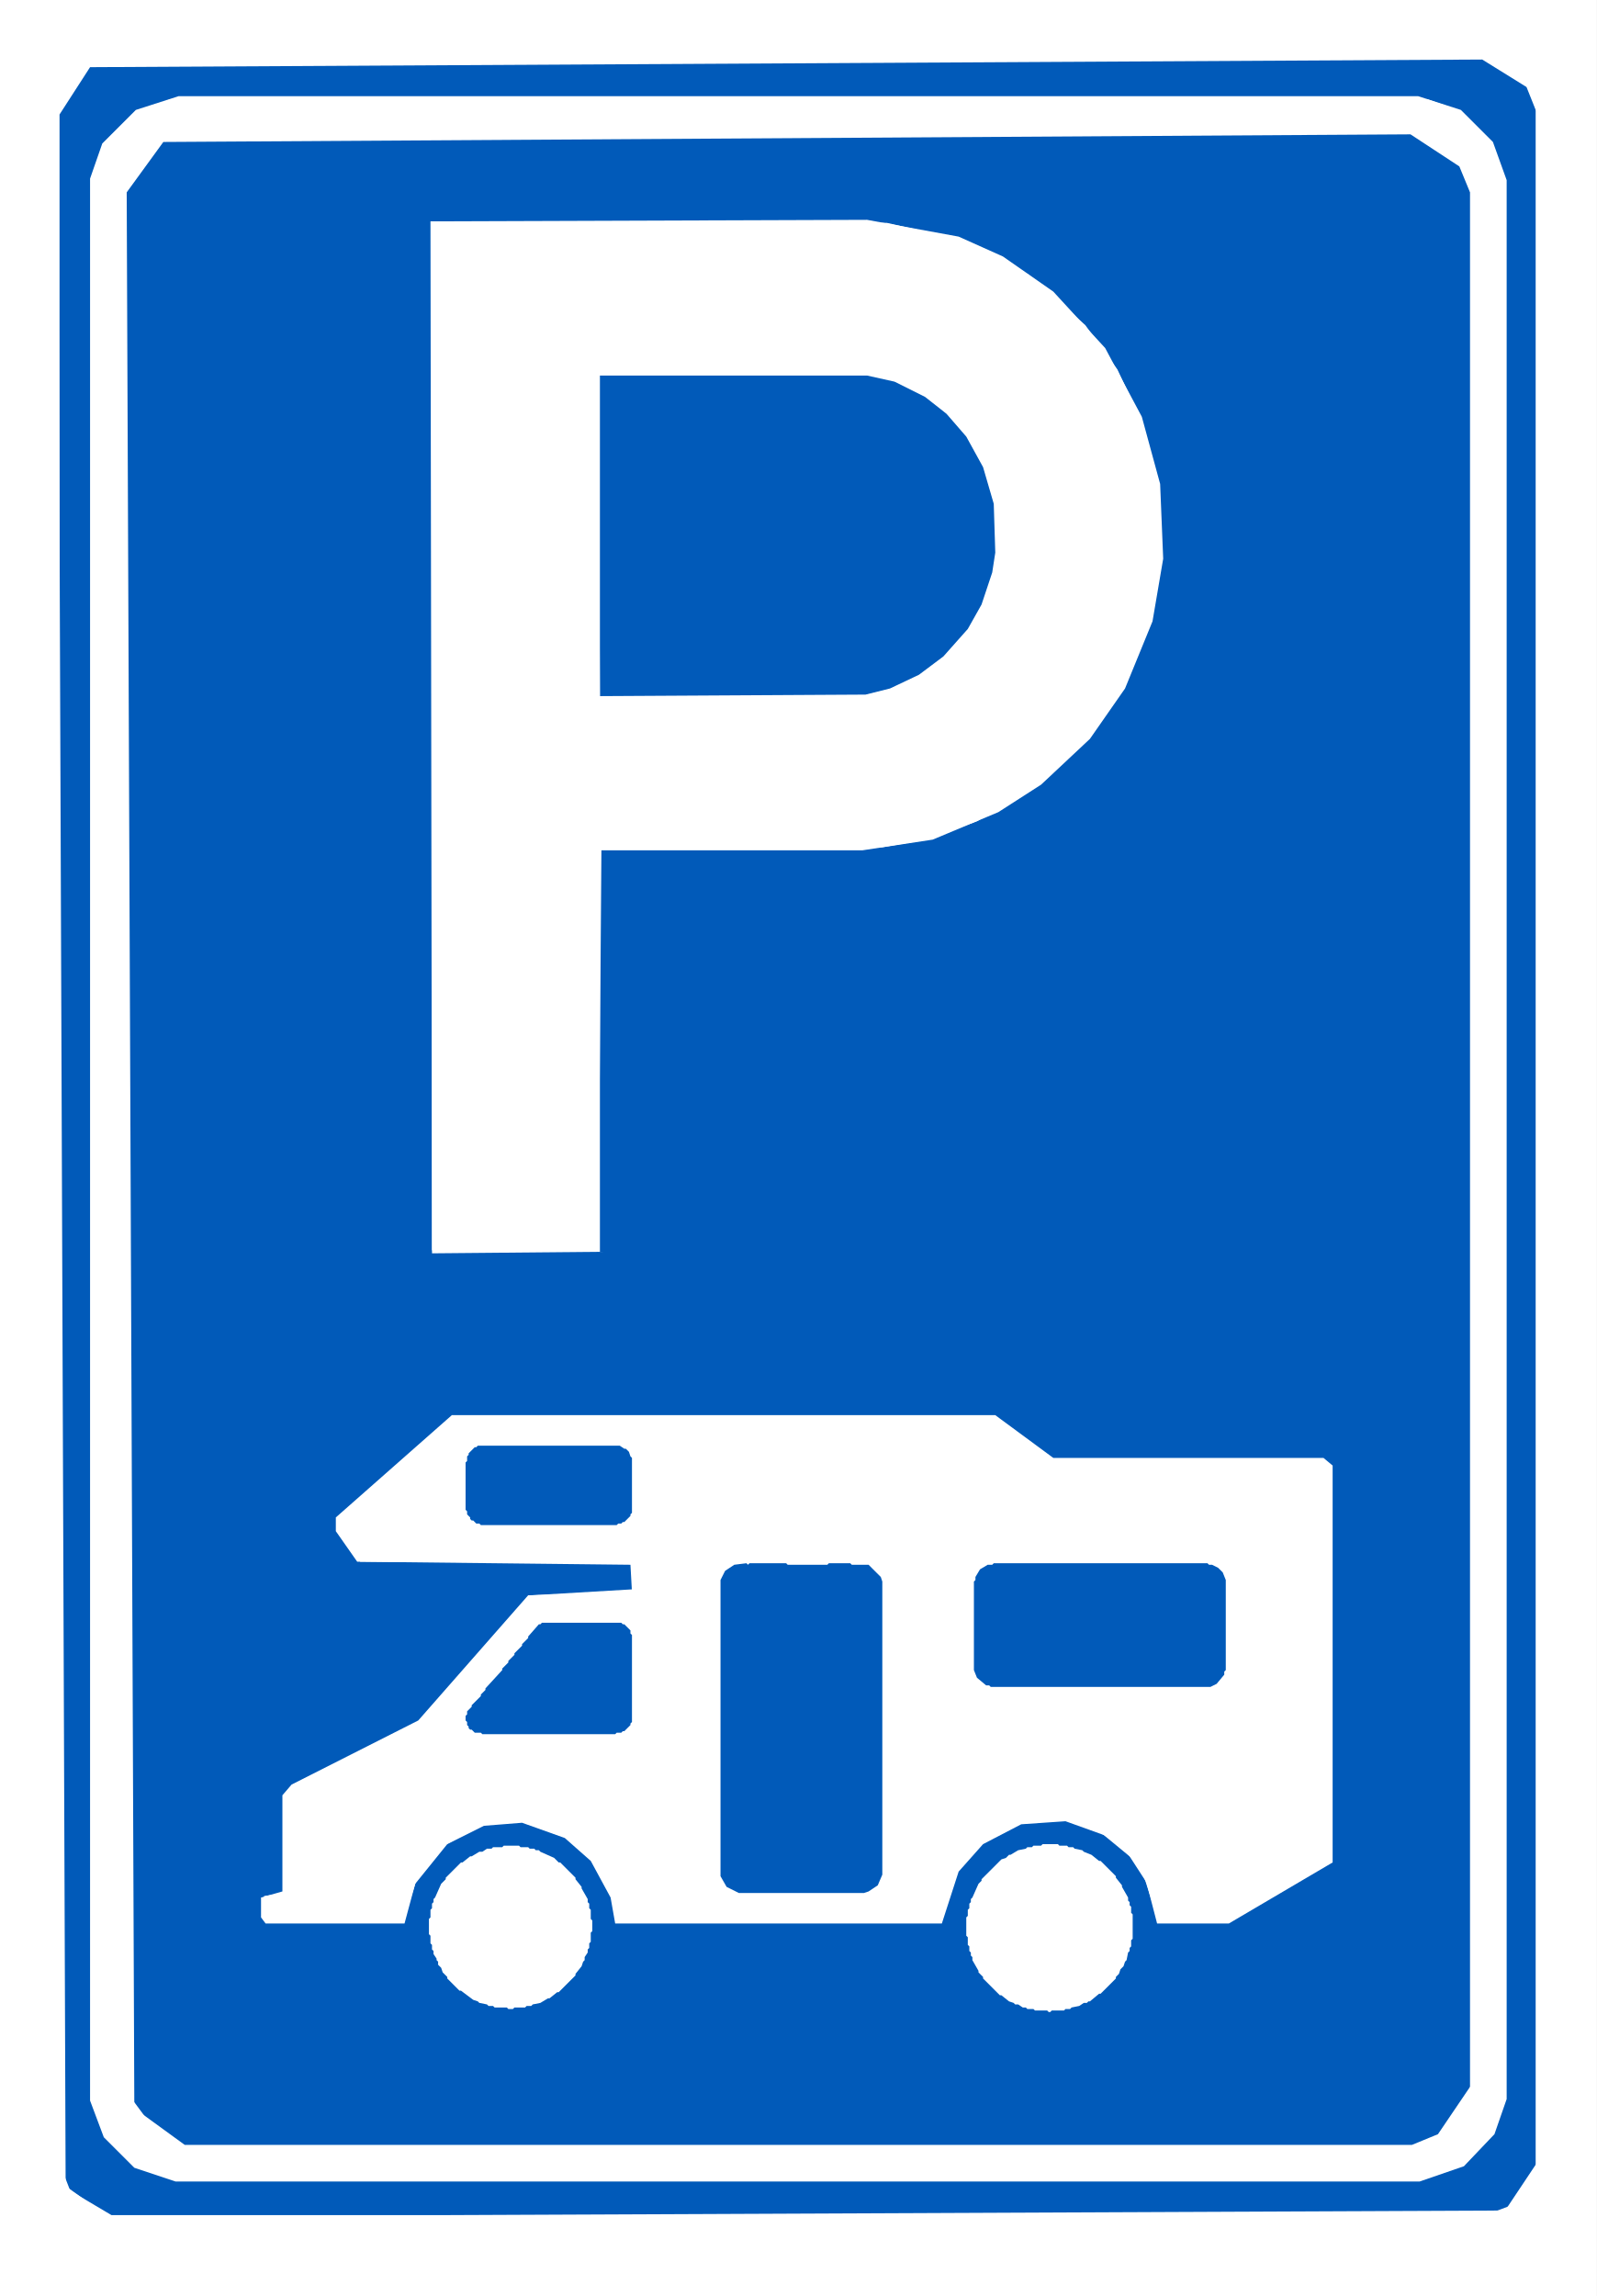
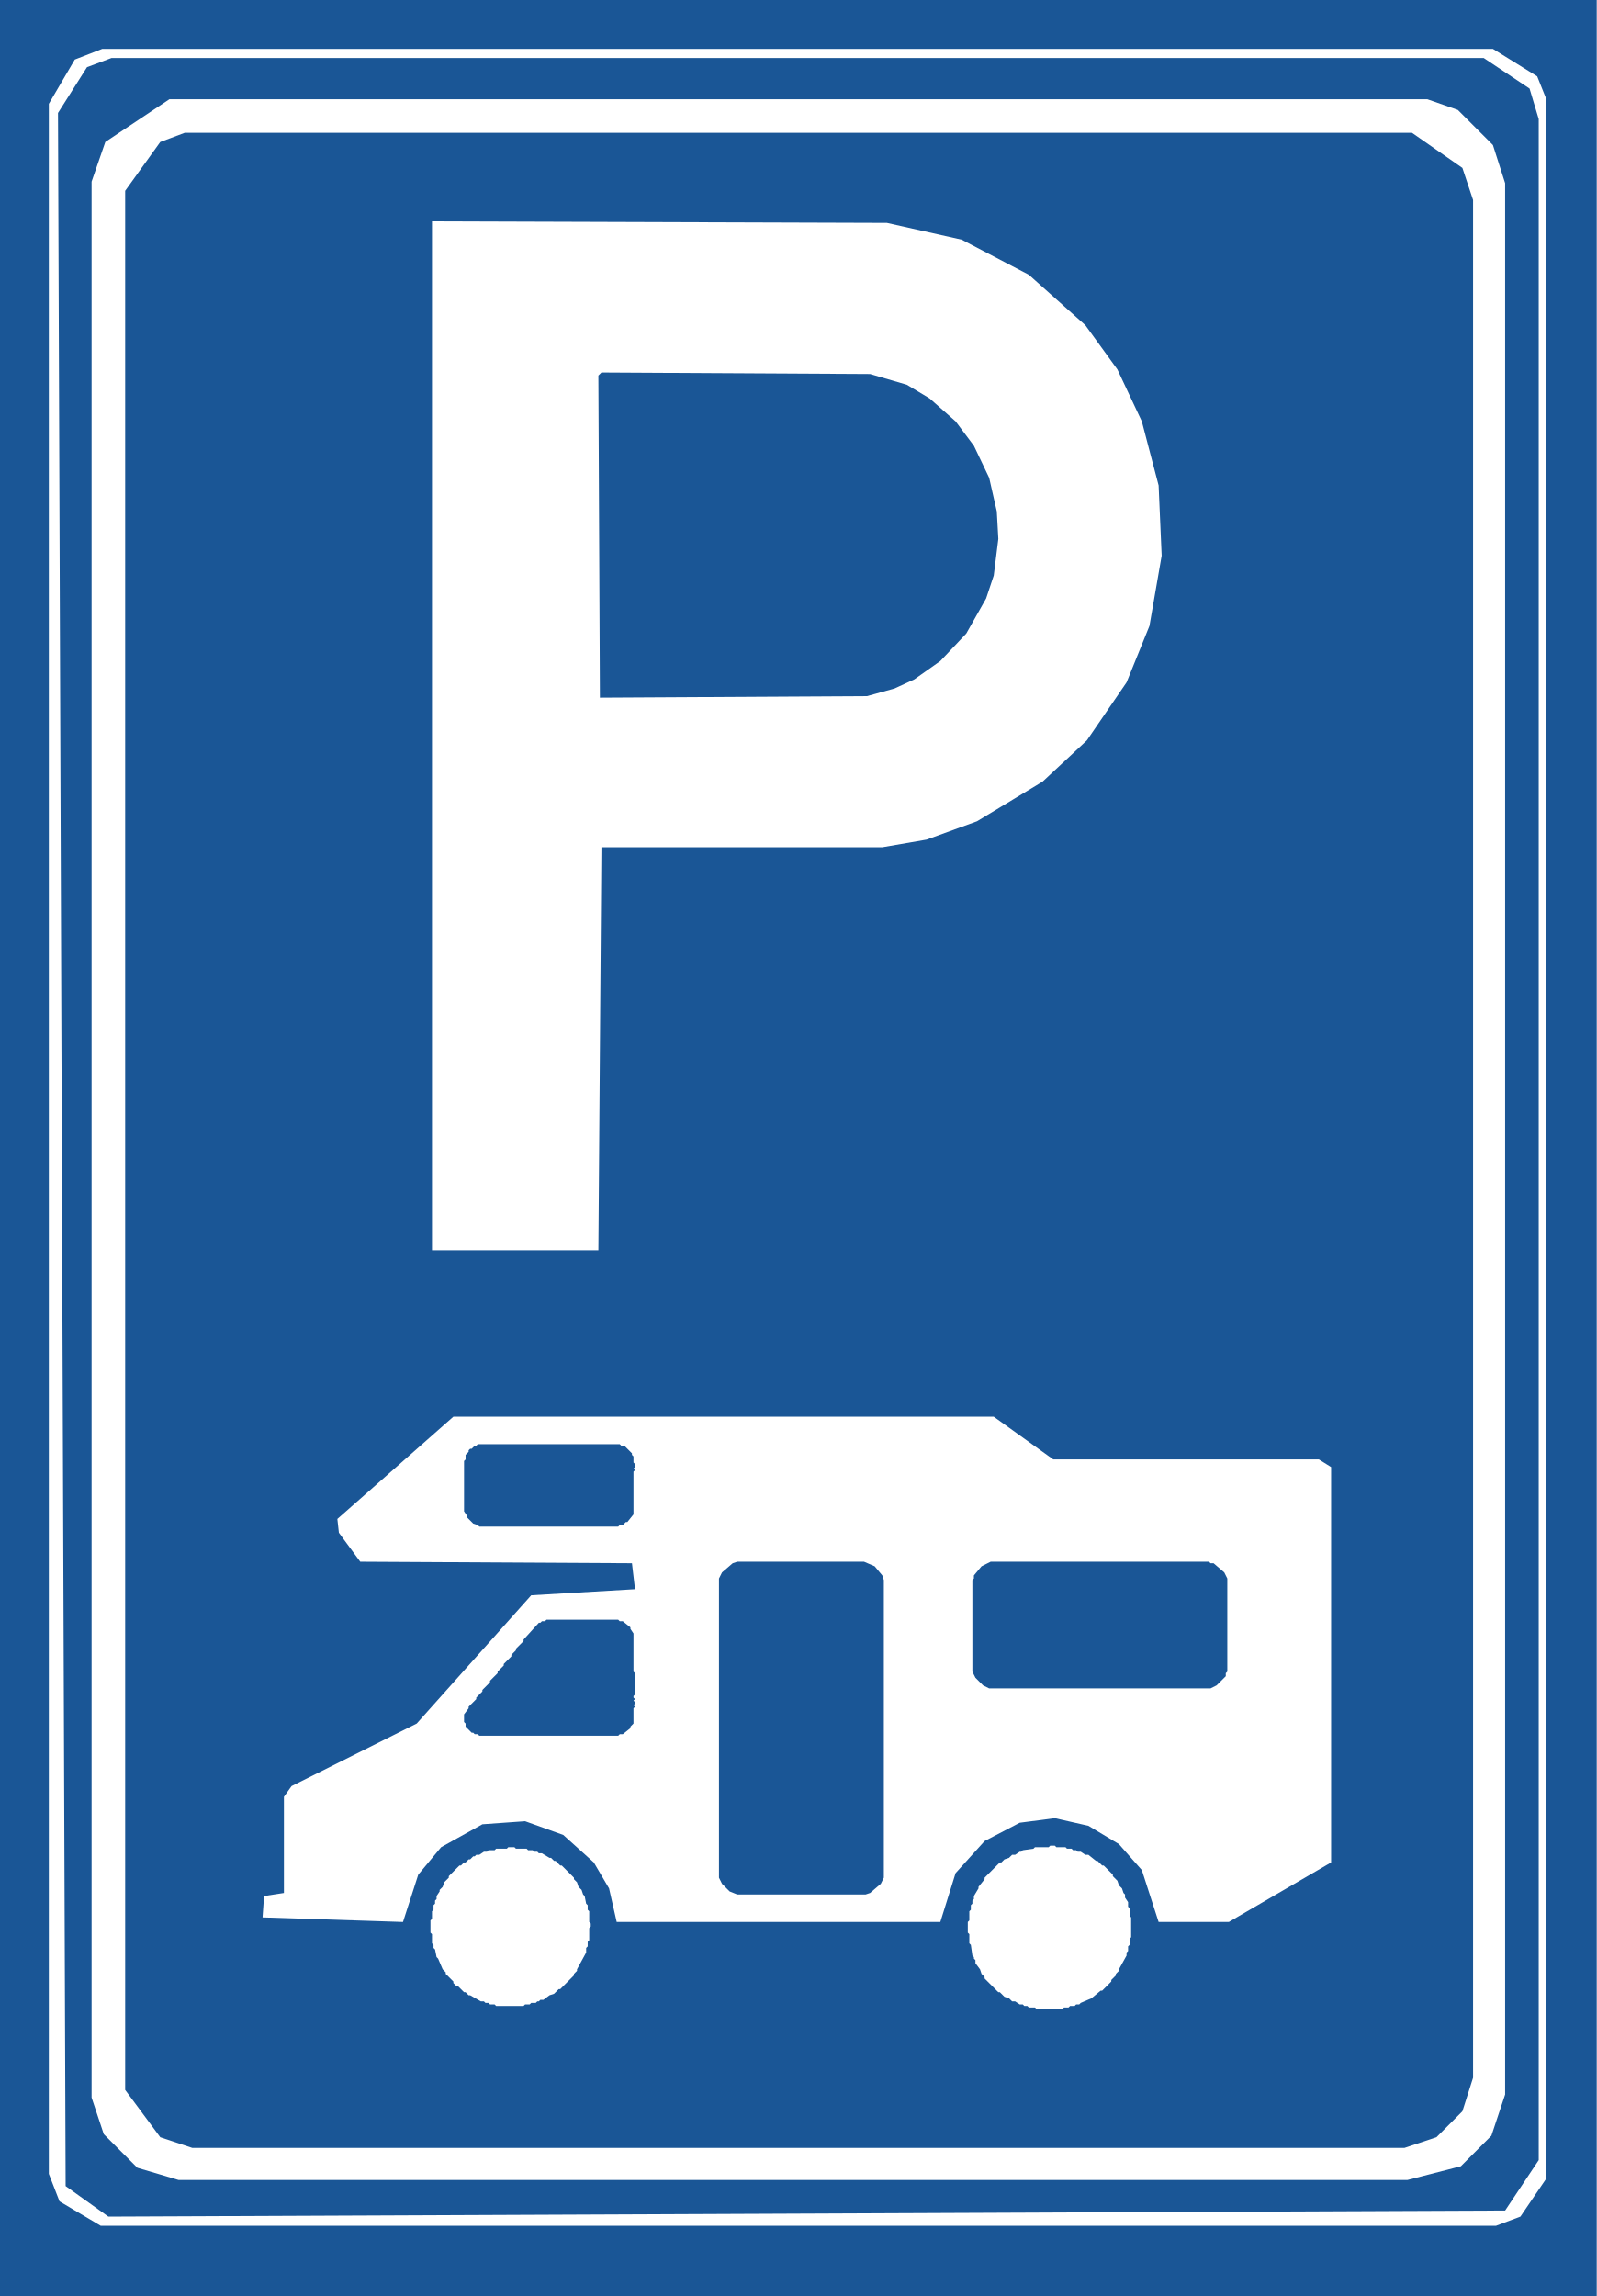
- <svg xmlns="http://www.w3.org/2000/svg" width="1046" height="1504" viewBox="0 0 1046 1504">
-   <rect x="0" y="0" width="1046" height="1504" fill="#ffffff" />
-   <path d="M 305 1124 L 305 1127 L 306 1128 L 306 1130 L 307 1131 L 307 1132 L 308 1133 L 309 1133 L 311 1135 L 315 1135 L 316 1136 L 403 1136 L 404 1135 L 407 1135 L 408 1134 L 409 1134 L 413 1130 L 413 1129 L 414 1128 L 414 1071 L 413 1070 L 413 1068 L 409 1064 L 408 1064 L 407 1063 L 355 1063 L 354 1064 L 353 1064 L 346 1072 L 346 1073 L 342 1077 L 342 1078 L 337 1083 L 337 1084 L 333 1088 L 333 1089 L 329 1093 L 329 1094 L 318 1106 L 318 1107 L 315 1110 L 315 1111 L 309 1117 L 309 1118 L 306 1121 L 306 1123 Z M 639 1033 L 639 1035 L 638 1036 L 638 1094 L 640 1099 L 646 1104 L 648 1104 L 649 1105 L 793 1105 L 797 1103 L 802 1097 L 802 1095 L 803 1094 L 803 1035 L 801 1030 L 798 1027 L 794 1025 L 792 1025 L 791 1024 L 651 1024 L 650 1025 L 647 1025 L 642 1028 Z M 481 1025 L 475 1029 L 472 1035 L 472 1229 L 476 1236 L 484 1240 L 566 1240 L 569 1239 L 575 1235 L 578 1228 L 578 1036 L 577 1033 L 569 1025 L 558 1025 L 557 1024 L 543 1024 L 542 1025 L 516 1025 L 515 1024 L 491 1024 L 490 1025 L 489 1024 Z M 306 954 L 306 957 L 305 958 L 305 989 L 306 990 L 306 992 L 308 994 L 308 995 L 309 996 L 310 996 L 312 998 L 314 998 L 315 999 L 404 999 L 405 998 L 407 998 L 408 997 L 409 997 L 413 993 L 413 992 L 414 991 L 414 955 L 413 954 L 412 951 L 410 949 L 409 949 L 406 947 L 313 947 L 312 948 L 311 948 L 307 952 L 307 953 Z M 393 246 L 393 456 L 567 455 L 583 451 L 602 442 L 618 430 L 634 412 L 643 396 L 650 375 L 652 362 L 651 330 L 644 306 L 633 286 L 620 271 L 606 260 L 586 250 L 568 246 Z M 107 93 L 83 126 L 88 1381 L 121 1405 L 925 1405 L 942 1398 L 963 1367 L 963 126 L 956 109 L 924 88 Z M 330 1209 L 340 1209 L 341 1210 L 346 1210 L 347 1211 L 350 1211 L 351 1212 L 353 1212 L 354 1213 L 363 1217 L 366 1220 L 367 1220 L 377 1230 L 377 1231 L 381 1236 L 381 1237 L 385 1244 L 385 1246 L 386 1247 L 386 1250 L 387 1251 L 387 1257 L 388 1258 L 388 1265 L 387 1266 L 387 1272 L 386 1273 L 386 1276 L 385 1277 L 385 1279 L 383 1282 L 383 1284 L 382 1285 L 381 1288 L 377 1293 L 377 1294 L 366 1305 L 365 1305 L 360 1309 L 359 1309 L 354 1312 L 349 1313 L 348 1314 L 345 1314 L 344 1315 L 337 1315 L 336 1316 L 333 1316 L 332 1315 L 324 1315 L 323 1314 L 320 1314 L 319 1313 L 314 1312 L 313 1311 L 310 1310 L 302 1304 L 301 1304 L 293 1296 L 293 1295 L 290 1292 L 289 1289 L 287 1287 L 287 1285 L 286 1284 L 286 1283 L 284 1280 L 284 1278 L 283 1277 L 283 1274 L 282 1273 L 282 1268 L 281 1267 L 281 1257 L 282 1256 L 282 1251 L 283 1250 L 283 1247 L 284 1246 L 284 1244 L 285 1243 L 289 1234 L 292 1231 L 292 1230 L 302 1220 L 303 1220 L 308 1216 L 309 1216 L 314 1213 L 316 1213 L 319 1211 L 322 1211 L 323 1210 L 329 1210 Z M 683 1208 L 693 1208 L 694 1209 L 699 1209 L 700 1210 L 703 1210 L 704 1211 L 709 1212 L 710 1213 L 715 1215 L 720 1219 L 721 1219 L 731 1229 L 731 1230 L 735 1235 L 735 1236 L 739 1243 L 739 1245 L 740 1246 L 740 1248 L 741 1249 L 741 1253 L 742 1254 L 742 1270 L 741 1271 L 741 1275 L 740 1276 L 740 1278 L 739 1279 L 738 1284 L 737 1285 L 736 1288 L 734 1290 L 733 1293 L 731 1295 L 731 1296 L 721 1306 L 720 1306 L 714 1311 L 713 1311 L 712 1312 L 710 1312 L 707 1314 L 702 1315 L 701 1316 L 698 1316 L 697 1317 L 689 1317 L 688 1318 L 687 1318 L 686 1317 L 678 1317 L 677 1316 L 673 1316 L 672 1315 L 670 1315 L 667 1313 L 665 1313 L 664 1312 L 661 1311 L 656 1307 L 655 1307 L 644 1296 L 644 1295 L 641 1292 L 641 1291 L 637 1284 L 637 1282 L 636 1281 L 636 1279 L 635 1278 L 635 1275 L 634 1274 L 634 1269 L 633 1268 L 633 1256 L 634 1255 L 634 1251 L 635 1250 L 635 1247 L 636 1246 L 636 1244 L 637 1243 L 641 1234 L 643 1232 L 643 1231 L 656 1218 L 659 1217 L 661 1215 L 662 1215 L 667 1212 L 672 1211 L 673 1210 L 676 1210 L 677 1209 L 682 1209 Z M 171 1256 L 171 1243 L 185 1239 L 185 1176 L 191 1169 L 274 1127 L 346 1045 L 414 1043 L 413 1025 L 234 1023 L 220 1003 L 220 994 L 296 927 L 652 927 L 690 955 L 867 955 L 873 960 L 873 1220 L 805 1260 L 758 1260 L 751 1233 L 740 1216 L 723 1202 L 698 1193 L 669 1195 L 644 1208 L 628 1226 L 617 1260 L 403 1260 L 400 1243 L 387 1219 L 370 1204 L 342 1194 L 317 1196 L 293 1208 L 272 1234 L 265 1260 L 174 1260 Z M 628 155 L 657 168 L 690 191 L 724 228 L 748 273 L 760 317 L 762 366 L 755 407 L 737 451 L 714 484 L 682 514 L 654 532 L 611 550 L 565 557 L 393 557 L 393 820 L 283 821 L 282 145 L 568 144 Z M 59 44 L 39 75 L 39 1417 L 46 1435 L 73 1451 L 973 1451 L 989 1445 L 1006 1420 L 1006 72 L 1000 57 L 971 39 Z M 89 72 L 117 63 L 929 63 L 957 72 L 978 93 L 987 118 L 987 1375 L 979 1398 L 959 1419 L 930 1429 L 115 1429 L 88 1420 L 68 1400 L 59 1376 L 59 117 L 67 94 Z" fill="#015ab9" fill-rule="evenodd" />
-   <path d="M 325 1211 L 324 1212 L 320 1212 L 319 1213 L 317 1213 L 314 1215 L 312 1215 L 311 1216 L 310 1216 L 308 1218 L 307 1218 L 305 1220 L 304 1220 L 302 1222 L 301 1222 L 294 1229 L 294 1230 L 291 1233 L 290 1236 L 288 1238 L 288 1239 L 286 1242 L 286 1244 L 285 1245 L 285 1247 L 284 1248 L 284 1251 L 283 1252 L 283 1257 L 282 1258 L 282 1266 L 283 1267 L 283 1273 L 284 1274 L 284 1276 L 285 1277 L 286 1282 L 287 1283 L 290 1290 L 292 1292 L 292 1293 L 297 1298 L 297 1299 L 299 1301 L 300 1301 L 304 1305 L 305 1305 L 307 1307 L 308 1307 L 315 1311 L 317 1311 L 318 1312 L 320 1312 L 321 1313 L 324 1313 L 325 1314 L 343 1314 L 344 1313 L 347 1313 L 348 1312 L 351 1312 L 352 1311 L 353 1311 L 354 1310 L 356 1310 L 360 1307 L 363 1306 L 366 1303 L 367 1303 L 376 1294 L 376 1293 L 378 1291 L 378 1290 L 384 1279 L 384 1276 L 385 1275 L 385 1272 L 386 1271 L 386 1263 L 387 1262 L 387 1260 L 386 1259 L 386 1252 L 385 1251 L 385 1248 L 384 1247 L 383 1242 L 382 1241 L 381 1238 L 379 1236 L 378 1233 L 376 1231 L 376 1230 L 368 1222 L 367 1222 L 364 1219 L 363 1219 L 361 1217 L 360 1217 L 355 1214 L 353 1214 L 352 1213 L 350 1213 L 349 1212 L 346 1212 L 345 1211 L 338 1211 L 337 1210 L 333 1210 L 332 1211 Z M 698 1210 L 692 1210 L 691 1209 L 688 1209 L 687 1210 L 678 1210 L 677 1211 L 670 1212 L 669 1213 L 668 1213 L 665 1215 L 663 1215 L 661 1217 L 658 1218 L 656 1220 L 655 1220 L 645 1230 L 645 1231 L 641 1236 L 641 1237 L 638 1242 L 638 1244 L 637 1245 L 637 1247 L 636 1248 L 636 1251 L 635 1252 L 635 1258 L 634 1259 L 634 1266 L 635 1267 L 635 1273 L 636 1274 L 637 1281 L 638 1282 L 638 1283 L 639 1284 L 639 1286 L 642 1290 L 643 1293 L 645 1295 L 645 1296 L 654 1305 L 655 1305 L 658 1308 L 661 1309 L 663 1311 L 665 1311 L 668 1313 L 670 1313 L 671 1314 L 673 1314 L 674 1315 L 678 1315 L 679 1316 L 696 1316 L 697 1315 L 700 1315 L 701 1314 L 704 1314 L 705 1313 L 707 1313 L 708 1312 L 715 1309 L 721 1304 L 722 1304 L 728 1298 L 728 1297 L 731 1294 L 731 1293 L 733 1291 L 733 1290 L 738 1281 L 738 1279 L 739 1278 L 739 1275 L 740 1274 L 740 1270 L 741 1269 L 741 1256 L 740 1255 L 740 1250 L 739 1249 L 739 1246 L 737 1243 L 737 1241 L 736 1240 L 735 1237 L 733 1235 L 732 1232 L 729 1229 L 729 1228 L 723 1222 L 722 1222 L 719 1219 L 718 1219 L 713 1215 L 711 1215 L 708 1213 L 706 1213 L 705 1212 L 703 1212 L 702 1211 L 699 1211 Z M 172 1256 L 264 1259 L 274 1228 L 289 1210 L 316 1195 L 344 1193 L 369 1202 L 389 1220 L 399 1237 L 404 1259 L 616 1259 L 626 1227 L 645 1206 L 668 1194 L 691 1191 L 713 1196 L 733 1208 L 748 1225 L 759 1259 L 805 1259 L 872 1220 L 872 961 L 864 956 L 690 956 L 651 928 L 297 928 L 221 995 L 222 1004 L 236 1023 L 414 1024 L 416 1041 L 348 1045 L 273 1129 L 191 1170 L 186 1177 L 186 1240 L 173 1242 Z M 304 1123 L 307 1119 L 307 1118 L 312 1113 L 312 1112 L 316 1108 L 316 1107 L 321 1102 L 321 1101 L 326 1096 L 326 1095 L 330 1091 L 330 1090 L 335 1085 L 335 1084 L 338 1081 L 338 1080 L 343 1075 L 343 1074 L 353 1063 L 354 1063 L 355 1062 L 357 1062 L 358 1061 L 405 1061 L 406 1062 L 408 1062 L 413 1066 L 413 1067 L 415 1070 L 415 1095 L 416 1096 L 416 1110 L 415 1111 L 415 1112 L 416 1113 L 415 1114 L 416 1115 L 416 1116 L 415 1117 L 416 1118 L 415 1119 L 415 1129 L 413 1131 L 413 1132 L 408 1136 L 406 1136 L 405 1137 L 314 1137 L 313 1136 L 311 1136 L 310 1135 L 309 1135 L 305 1131 L 305 1129 L 304 1128 Z M 638 1032 L 643 1026 L 649 1023 L 792 1023 L 793 1024 L 795 1024 L 802 1030 L 804 1034 L 804 1095 L 803 1096 L 803 1098 L 797 1104 L 793 1106 L 648 1106 L 644 1104 L 639 1099 L 637 1095 L 637 1035 L 638 1034 Z M 480 1024 L 483 1023 L 566 1023 L 573 1026 L 578 1032 L 579 1035 L 579 1230 L 577 1234 L 570 1240 L 567 1241 L 483 1241 L 478 1239 L 473 1234 L 471 1230 L 471 1034 L 473 1030 Z M 305 953 L 307 951 L 307 950 L 308 949 L 309 949 L 311 947 L 312 947 L 313 946 L 406 946 L 407 947 L 409 947 L 414 952 L 414 953 L 415 954 L 415 958 L 416 959 L 416 961 L 415 962 L 416 963 L 415 964 L 415 992 L 411 997 L 410 997 L 408 999 L 406 999 L 405 1000 L 314 1000 L 313 999 L 310 998 L 306 994 L 306 993 L 304 990 L 304 957 L 305 956 Z M 630 157 L 581 146 L 283 145 L 283 819 L 392 819 L 394 555 L 578 555 L 607 550 L 640 538 L 683 512 L 712 485 L 738 447 L 753 410 L 761 364 L 759 318 L 748 276 L 732 242 L 711 213 L 674 180 Z M 392 246 L 394 244 L 570 245 L 594 252 L 609 261 L 626 276 L 638 292 L 648 313 L 653 335 L 654 353 L 651 377 L 646 392 L 633 415 L 616 433 L 599 445 L 586 451 L 568 456 L 393 457 Z M 955 72 L 935 65 L 111 65 L 69 93 L 60 119 L 60 1374 L 68 1398 L 90 1420 L 117 1428 L 922 1428 L 957 1419 L 977 1399 L 986 1372 L 986 120 L 978 95 Z M 105 93 L 121 87 L 925 87 L 958 110 L 965 131 L 965 1361 L 958 1383 L 941 1400 L 920 1407 L 126 1407 L 105 1400 L 82 1369 L 82 125 Z M 49 39 L 32 68 L 32 1424 L 39 1442 L 66 1458 L 980 1458 L 996 1452 L 1013 1427 L 1013 65 L 1007 50 L 978 32 L 67 32 Z M 57 44 L 73 38 L 972 38 L 1002 58 L 1008 78 L 1008 1415 L 986 1448 L 71 1452 L 43 1432 L 38 74 Z" fill="#ffffff" fill-rule="evenodd" />
+ <svg xmlns="http://www.w3.org/2000/svg" version="1.2" viewBox="0 0 1046 1504" width="1046" height="1504">
+   <style>
+ 		.s0 { fill: #ffffff } 
+ 		.s1 { fill: #015ab9 } 
+ 	</style>
+   <path fill-rule="evenodd" class="s0" d="m0 0h1046v1504h-1046z" />
+   <path fill-rule="evenodd" class="s1" d="m59 44l-20 31v1342l7 18 27 16h900l16-6 17-25v-1348l-6-15-29-18zm30 28l28-9h812l28 9 21 21 9 25v1257l-8 23-20 21-29 10h-815l-27-9-20-20-9-24v-1259l8-23zm18 21l-24 33 5 1255 33 24h804l17-7 21-31v-1241l-7-17-32-21zm64 1163v-13l14-4v-63l6-7 83-42 72-82 68-2-1-18-179-2-14-20v-9l76-67h356l38 28h177l6 5v260l-68 40h-47l-7-27-11-17-17-14-25-9-29 2-25 13-16 18-11 34h-214l-3-17-13-24-17-15-28-10-25 2-24 12-21 26-7 26h-91zm134-132v3l1 1v2l1 1v1l1 1h1l2 2h4l1 1h87l1-1h3l1-1h1l4-4v-1l1-1v-57l-1-1v-2l-4-4h-1l-1-1h-52l-1 1h-1l-7 8v1l-4 4v1l-5 5v1l-4 4v1l-4 4v1l-11 12v1l-3 3v1l-6 6v1l-3 3v2zm334-91v2l-1 1v58l2 5 6 5h2l1 1h144l4-2 5-6v-2l1-1v-59l-2-5-3-3-4-2h-2l-1-1h-140l-1 1h-3l-5 3zm-158-8l-6 4-3 6v194l4 7 8 4h82l3-1 6-4 3-7v-192l-1-3-8-8h-11l-1-1h-14l-1 1h-26l-1-1h-24l-1 1-1-1zm-175-71v3l-1 1v31l1 1v2l2 2v1l1 1h1l2 2h2l1 1h89l1-1h2l1-1h1l4-4v-1l1-1v-36l-1-1-1-3-2-2h-1l-3-2h-93l-1 1h-1l-4 4v1zm322-799l29 13 33 23 34 37 24 45 12 44 2 49-7 41-18 44-23 33-32 30-28 18-43 18-46 7h-172v263l-110 1-1-676 286-1zm-235 91v210l174-1 16-4 19-9 16-12 16-18 9-16 7-21 2-13-1-32-7-24-11-20-13-15-14-11-20-10-18-4zm-63 963h10l1 1h5l1 1h3l1 1h2l1 1 9 4 3 3h1l10 10v1l4 5v1l4 7v2l1 1v3l1 1v6l1 1v7l-1 1v6l-1 1v3l-1 1v2l-2 3v2l-1 1-1 3-4 5v1l-11 11h-1l-5 4h-1l-5 3-5 1-1 1h-3l-1 1h-7l-1 1h-3l-1-1h-8l-1-1h-3l-1-1-5-1-1-1-3-1-8-6h-1l-8-8v-1l-3-3-1-3-2-2v-2l-1-1v-1l-2-3v-2l-1-1v-3l-1-1v-5l-1-1v-10l1-1v-5l1-1v-3l1-1v-2l1-1 4-9 3-3v-1l10-10h1l5-4h1l5-3h2l3-2h3l1-1h6zm353-1h10l1 1h5l1 1h3l1 1 5 1 1 1 5 2 5 4h1l10 10v1l4 5v1l4 7v2l1 1v2l1 1v4l1 1v16l-1 1v4l-1 1v2l-1 1-1 5-1 1-1 3-2 2-1 3-2 2v1l-10 10h-1l-6 5h-1l-1 1h-2l-3 2-5 1-1 1h-3l-1 1h-8l-1 1h-1l-1-1h-8l-1-1h-4l-1-1h-2l-3-2h-2l-1-1-3-1-5-4h-1l-11-11v-1l-3-3v-1l-4-7v-2l-1-1v-2l-1-1v-3l-1-1v-5l-1-1v-12l1-1v-4l1-1v-3l1-1v-2l1-1 4-9 2-2v-1l13-13 3-1 2-2h1l5-3 5-1 1-1h3l1-1h5z" />
+   <rect width="1046" height="1504" id="Color Fill 1" style="fill: #1a5696" />
+   <path fill-rule="evenodd" class="s0" d="m49 39l-17 29v1356l7 18 27 16h914l16-6 17-25v-1362l-6-15-29-18h-911zm8 5l16-6h899l30 20 6 20v1337l-22 33-915 4-28-20-5-1358zm898 28l-20-7h-824l-42 28-9 26v1255l8 24 22 22 27 8h805l35-9 1.5-1.5 17-17 1.5-1.5 9-27v-1252l-8-25zm-850 21l16-6h804l33 23 7 21v1230l-7 22-17 17-21 7h-794l-21-7-23-31v-1244zm67 1163l92 3 10-31 15-18 27-15 28-2 25 9 20 18 10 17 5 22h212l10-32 19-21 23-12 23-3 22 5 20 12 15 17 11 34h46l67-39v-259l-8-5h-174l-39-28h-354l-76 67 1 9 14 19 178 1 2 17-68 4-75 84-82 41-5 7v63l-13 2zm308-232l3-1h83l7 3 5 6 1 3v195l-2 4-7 6-3 1h-84l-5-2-5-5-2-4v-196l2-4zm-175-71l2-2v-1l1-1h1l2-2h1l1-1h93l1 1h2l5 5v1l1 1v4l1 1v2l-1 1 1 1-1 1v28l-4 5h-1l-2 2h-2l-1 1h-91l-1-1-3-1-4-4v-1l-2-3v-33l1-1zm-1 170l3-4v-1l5-5v-1l4-4v-1l5-5v-1l5-5v-1l4-4v-1l5-5v-1l3-3v-1l5-5v-1l10-11h1l1-1h2l1-1h47l1 1h2l5 4v1l2 3v25l1 1v14l-1 1v1l1 1-1 1 1 1v1l-1 1 1 1-1 1v10l-2 2v1l-5 4h-2l-1 1h-91l-1-1h-2l-1-1h-1l-4-4v-2l-1-1zm334-91l5-6 6-3h143l1 1h2l7 6 2 4v61l-1 1v2l-6 6-4 2h-145l-4-2-5-5-2-4v-60l1-1zm-8-875l-49-11-298-1v674h109l2-264h184l29-5 33-12 43-26 29-27 26-38 15-37 8-46-2-46-11-42-16-34-21-29-37-33zm-238 89l2-2 176 1 24 7 15 9 17 15 12 16 10 21 5 22 1 18-3 24-5 15-13 23-17 18-17 12-13 6-18 5-175 1zm-67 965l-1 1h-4l-1 1h-2l-3 2h-2l-1 1h-1l-2 2h-1l-2 2h-1l-2 2h-1l-7 7v1l-3 3-1 3-2 2v1l-2 3v2l-1 1v2l-1 1v3l-1 1v5l-1 1v8l1 1v6l1 1v2l1 1 1 5 1 1 3 7 2 2v1l5 5v1l2 2h1l4 4h1l2 2h1l7 4h2l1 1h2l1 1h3l1 1h18l1-1h3l1-1h3l1-1h1l1-1h2l4-3 3-1 3-3h1l9-9v-1l2-2v-1l6-11v-3l1-1v-3l1-1v-8l1-1v-2l-1-1v-7l-1-1v-3l-1-1-1-5-1-1-1-3-2-2-1-3-2-2v-1l-8-8h-1l-3-3h-1l-2-2h-1l-5-3h-2l-1-1h-2l-1-1h-3l-1-1h-7l-1-1h-4l-1 1zm373-1h-6l-1-1h-3l-1 1h-9l-1 1-7 1-1 1h-1l-3 2h-2l-2 2-3 1-2 2h-1l-10 10v1l-4 5v1l-3 5v2l-1 1v2l-1 1v3l-1 1v6l-1 1v7l1 1v6l1 1 1 7 1 1v1l1 1v2l3 4 1 3 2 2v1l9 9h1l3 3 3 1 2 2h2l3 2h2l1 1h2l1 1h4l1 1h17l1-1h3l1-1h3l1-1h2l1-1 7-3 6-5h1l6-6v-1l3-3v-1l2-2v-1l5-9v-2l1-1v-3l1-1v-4l1-1v-13l-1-1v-5l-1-1v-3l-2-3v-2l-1-1-1-3-2-2-1-3-3-3v-1l-6-6h-1l-3-3h-1l-5-4h-2l-3-2h-2l-1-1h-2l-1-1h-3z" />
</svg>
